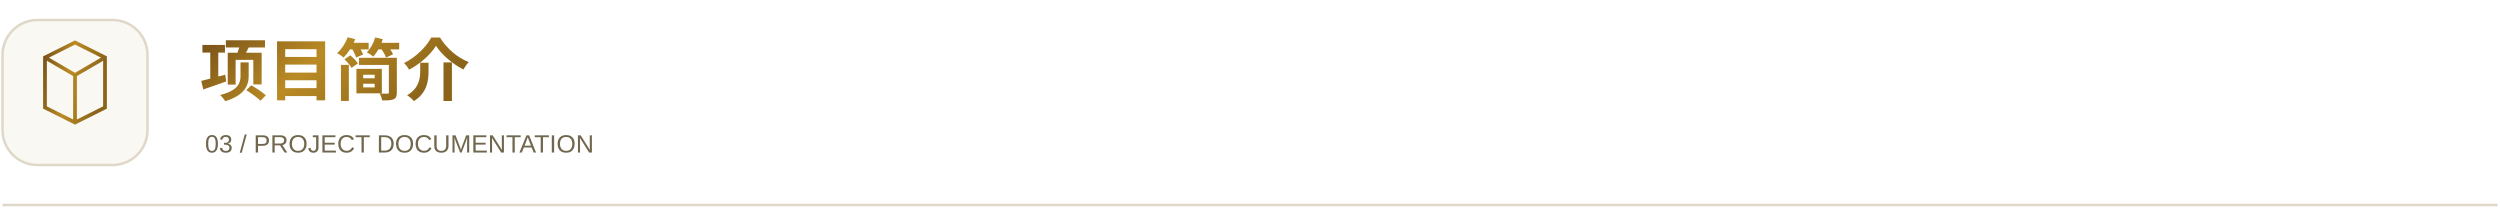
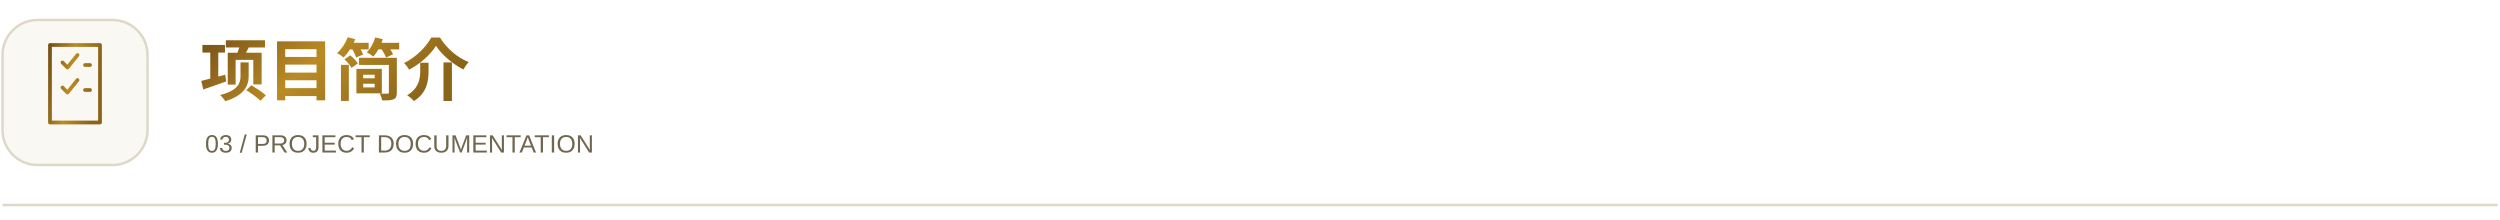
<svg xmlns="http://www.w3.org/2000/svg" width="1000" height="88" viewBox="0 0 1000 88" role="img">
  <defs>
    <linearGradient id="gold" x1="0%" y1="0%" x2="100%" y2="25%">
      <stop offset="0%" stop-color="#765018" />
      <stop offset="48%" stop-color="#BA8B24" />
      <stop offset="100%" stop-color="#8B641A" />
    </linearGradient>
    <linearGradient id="shine">
      <stop stop-color="#FFF3C8" stop-opacity="0" />
      <stop offset=".48" stop-color="#D6B960" stop-opacity=".15" />
      <stop offset=".53" stop-color="#FFF8E4" stop-opacity=".7" />
      <stop offset=".59" stop-color="#D6B960" stop-opacity=".12" />
      <stop offset="1" stop-color="#FFF3C8" stop-opacity="0" />
    </linearGradient>
    <clipPath id="hero">
      <rect x="1" y="1" width="998" height="258" rx="18" />
    </clipPath>
  </defs>
  <rect x="1" y="8" width="58" height="58" rx="14" fill="#FAF8F3" stroke="#DFD8C8" />
-   <path d="M18 23l12-6 12 6v20l-12 6-12-6z M18 23l12 7 12-7 M30 30v19" fill="none" stroke="url(#gold)" stroke-width="1.5" />
+   <path d="M20 18h20v31H20z M25 25l2 2 4-5 M25 35l2 2 4-5 M34 26h2 M34 36h2" fill="none" stroke="url(#gold)" stroke-width="1.5" stroke-linejoin="round" stroke-linecap="round" />
  <text x="80" y="38" font-family="Segoe UI,Microsoft YaHei,Arial,sans-serif" font-size="27" font-weight="700" fill="url(#gold)">项目简介</text>
  <text x="82" y="61" font-family="Segoe UI,Microsoft YaHei,Arial,sans-serif" font-size="10" font-weight="400" fill="#71674F">03 / PROJECT DOCUMENTATION</text>
  <path d="M1 82H999" stroke="#DFD8C8" />
</svg>
